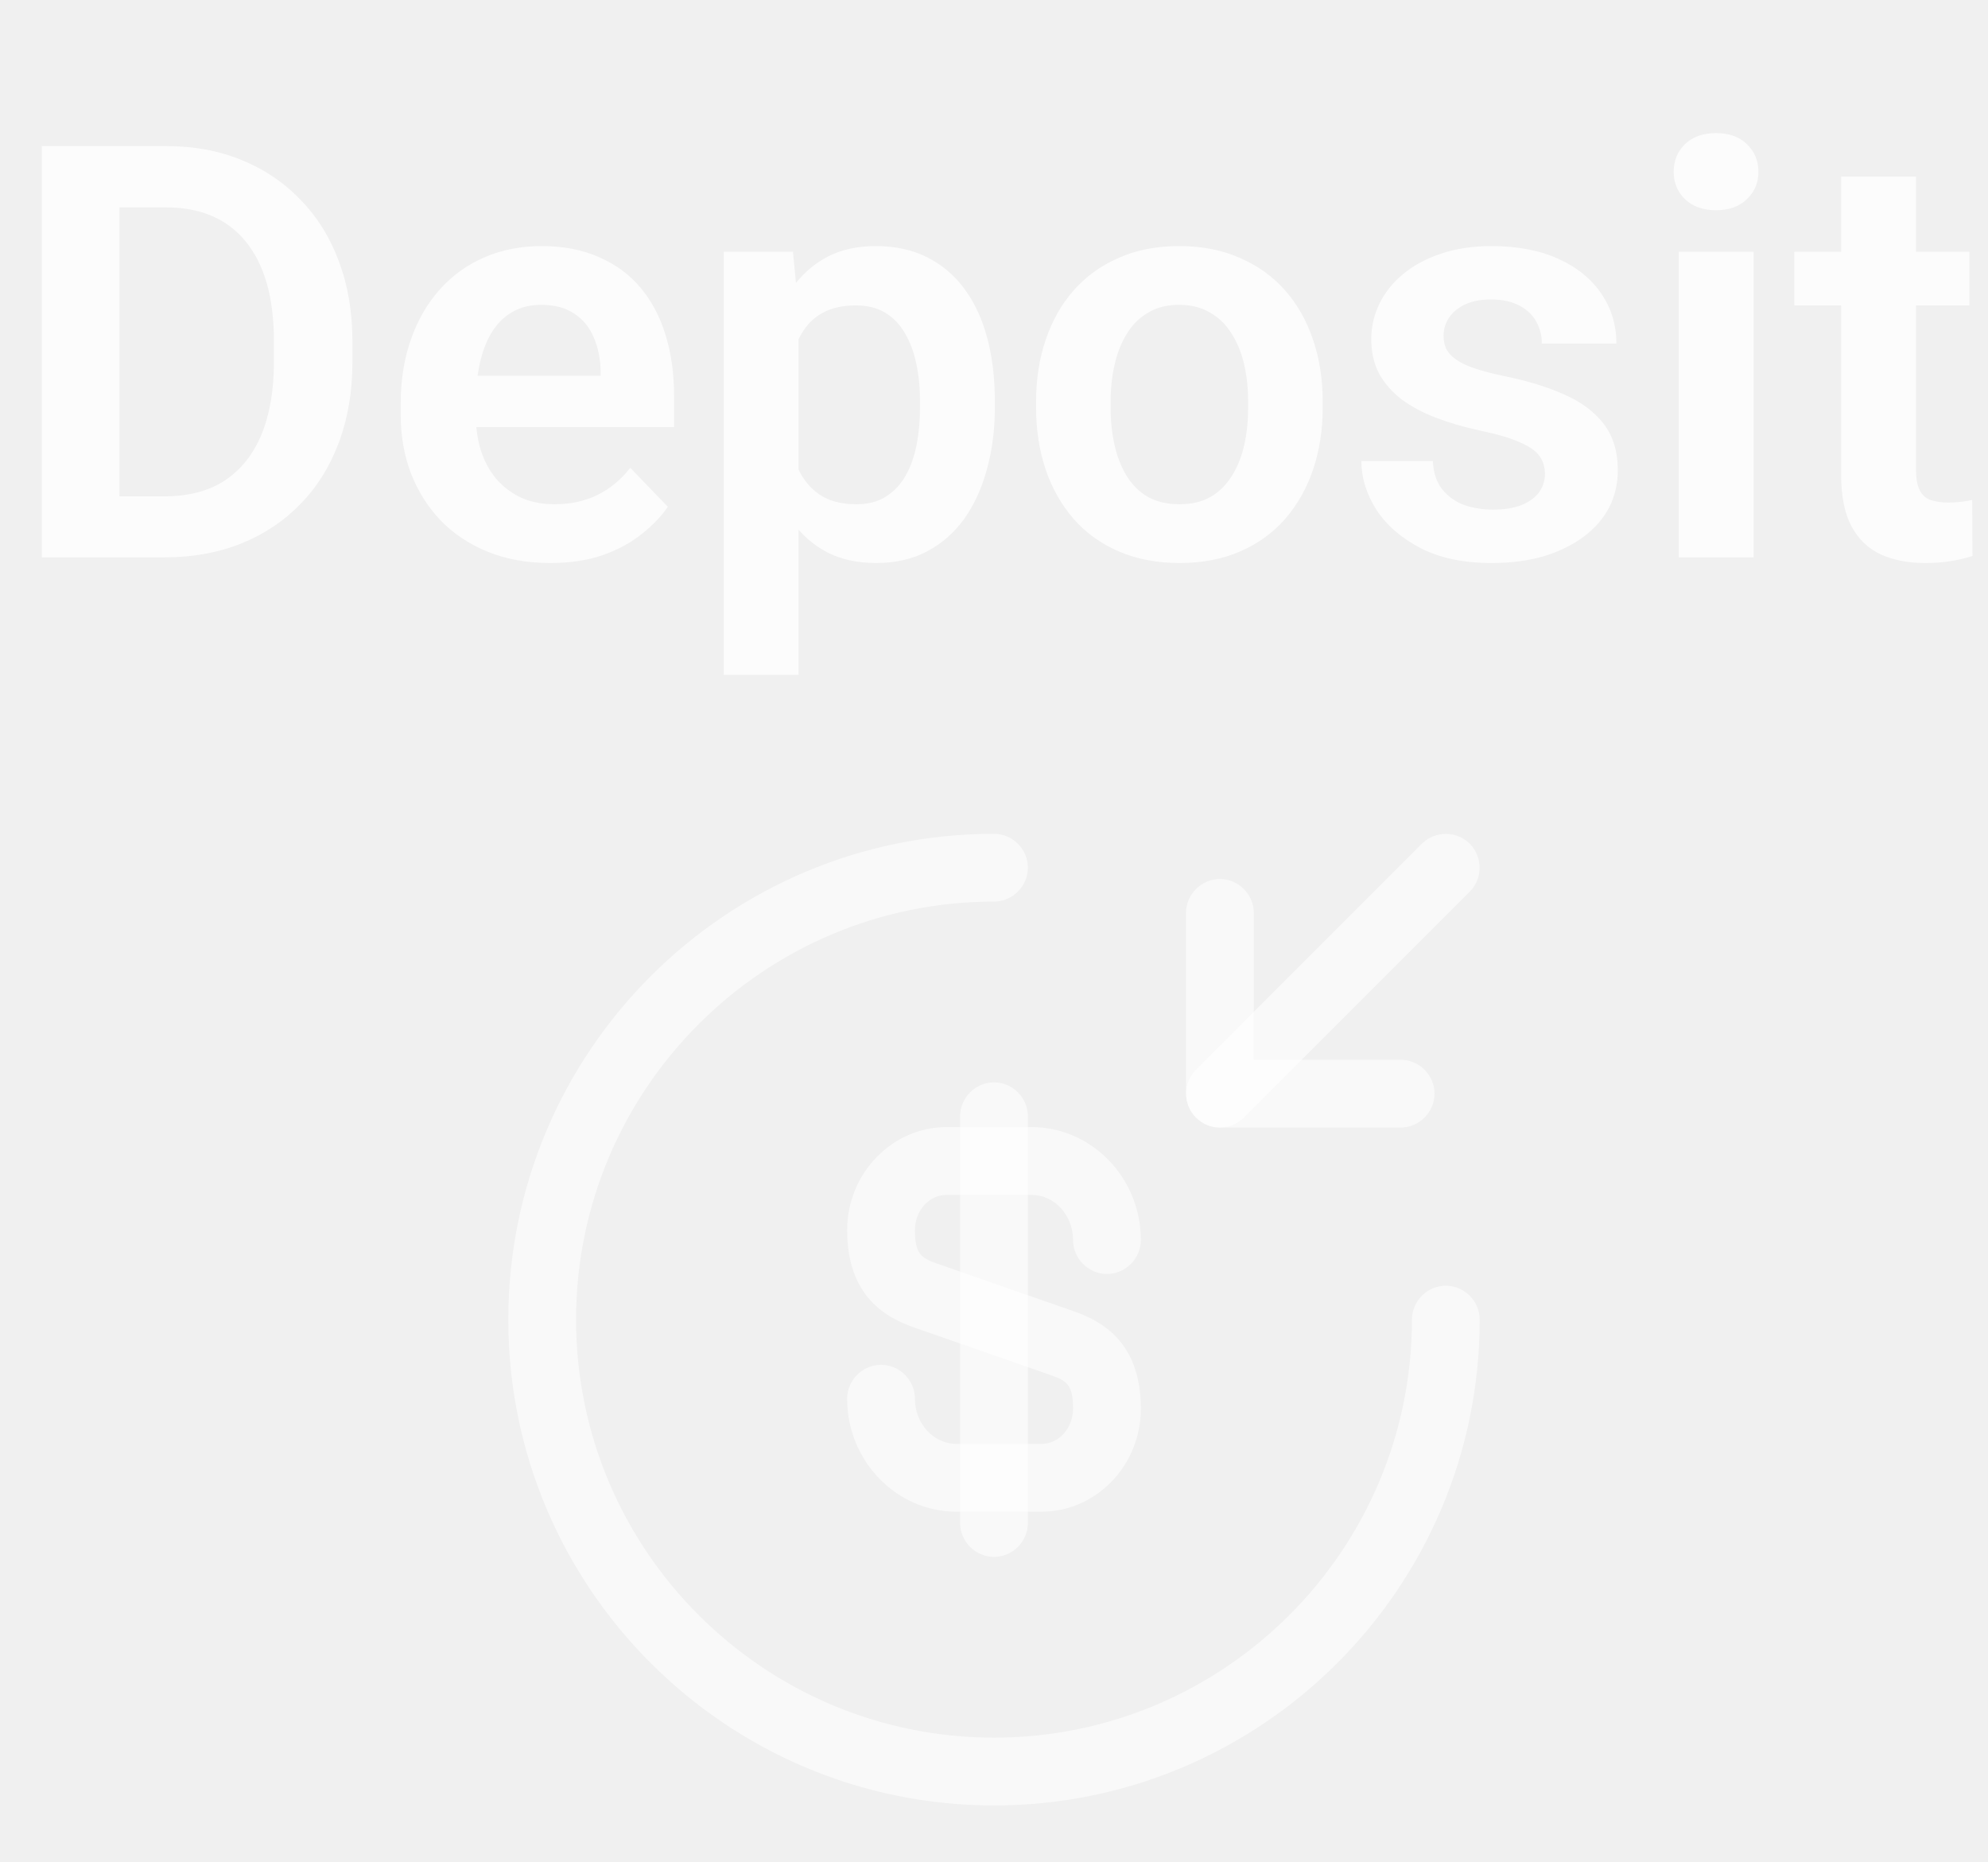
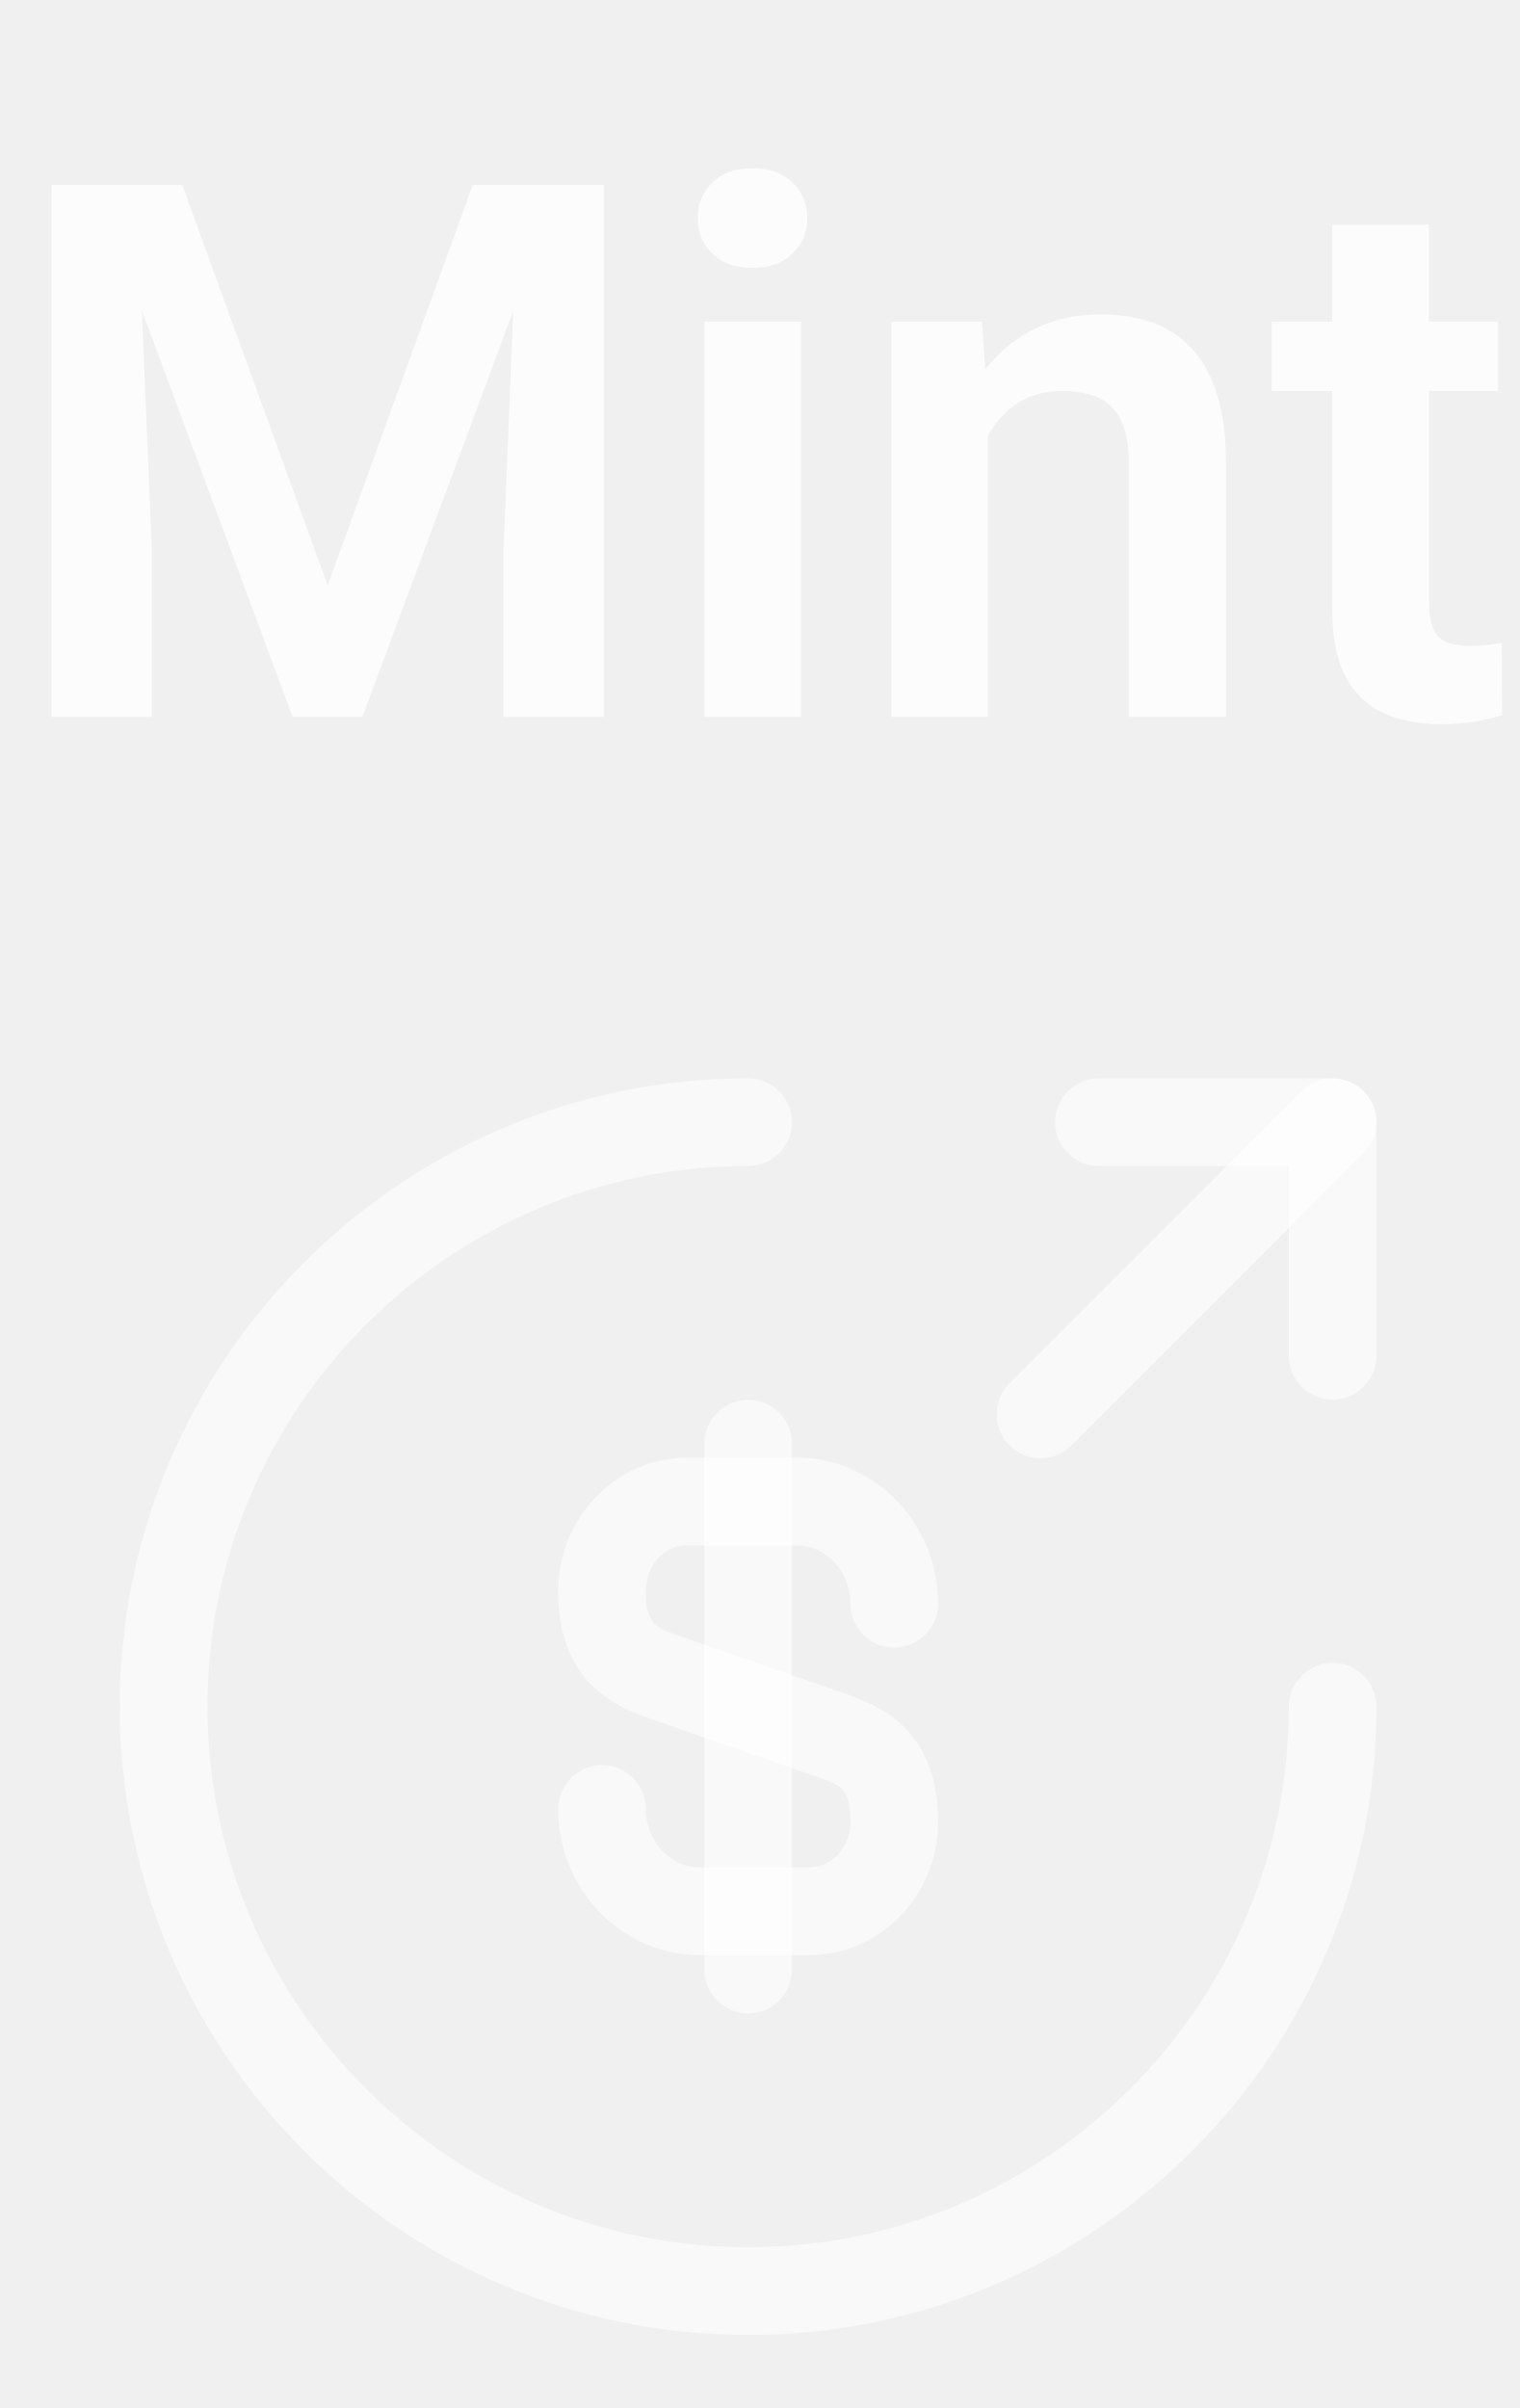
- <svg xmlns="http://www.w3.org/2000/svg" width="110" height="103" viewBox="0 0 110 103" fill="none">
-   <path d="M9.109 30.832H4.203L4.234 27.457H9.109C10.432 27.457 11.542 27.166 12.438 26.582C13.333 25.988 14.01 25.139 14.469 24.035C14.927 22.921 15.156 21.587 15.156 20.035V18.863C15.156 17.666 15.026 16.608 14.766 15.691C14.505 14.775 14.12 14.004 13.609 13.379C13.109 12.754 12.49 12.28 11.75 11.957C11.01 11.634 10.162 11.473 9.203 11.473H4.109V8.082H9.203C10.724 8.082 12.109 8.337 13.359 8.848C14.62 9.358 15.708 10.092 16.625 11.051C17.552 11.999 18.26 13.134 18.75 14.457C19.25 15.78 19.5 17.259 19.5 18.895V20.035C19.5 21.66 19.25 23.139 18.75 24.473C18.26 25.796 17.552 26.931 16.625 27.879C15.708 28.827 14.615 29.556 13.344 30.067C12.073 30.577 10.662 30.832 9.109 30.832ZM6.609 8.082V30.832H2.312V8.082H6.609ZM30.438 31.145C29.156 31.145 28.005 30.936 26.984 30.52C25.963 30.103 25.094 29.525 24.375 28.785C23.667 28.035 23.12 27.166 22.734 26.176C22.359 25.176 22.172 24.103 22.172 22.957V22.332C22.172 21.03 22.359 19.848 22.734 18.785C23.109 17.712 23.641 16.791 24.328 16.02C25.016 15.249 25.838 14.655 26.797 14.238C27.755 13.822 28.812 13.613 29.969 13.613C31.167 13.613 32.224 13.816 33.141 14.223C34.057 14.619 34.823 15.181 35.438 15.91C36.052 16.639 36.516 17.514 36.828 18.535C37.141 19.546 37.297 20.666 37.297 21.895V23.629H24.047V20.785H33.234V20.473C33.214 19.817 33.089 19.218 32.859 18.676C32.63 18.124 32.276 17.686 31.797 17.363C31.318 17.03 30.698 16.863 29.938 16.863C29.323 16.863 28.787 16.999 28.328 17.27C27.88 17.53 27.505 17.905 27.203 18.395C26.912 18.874 26.693 19.447 26.547 20.113C26.401 20.78 26.328 21.52 26.328 22.332V22.957C26.328 23.666 26.422 24.322 26.609 24.926C26.807 25.53 27.094 26.056 27.469 26.504C27.854 26.942 28.312 27.285 28.844 27.535C29.385 27.775 30 27.895 30.688 27.895C31.552 27.895 32.333 27.728 33.031 27.395C33.74 27.051 34.354 26.546 34.875 25.879L36.953 28.035C36.599 28.556 36.12 29.056 35.516 29.535C34.922 30.014 34.203 30.405 33.359 30.707C32.516 30.999 31.542 31.145 30.438 31.145ZM44.188 17.176V37.332H40.047V13.926H43.875L44.188 17.176ZM55.047 22.207V22.535C55.047 23.764 54.901 24.905 54.609 25.957C54.328 26.999 53.911 27.91 53.359 28.692C52.807 29.462 52.12 30.067 51.297 30.504C50.484 30.931 49.547 31.145 48.484 31.145C47.443 31.145 46.536 30.947 45.766 30.551C44.995 30.145 44.344 29.572 43.812 28.832C43.281 28.093 42.854 27.233 42.531 26.254C42.219 25.264 41.984 24.186 41.828 23.02V21.973C41.984 20.733 42.219 19.608 42.531 18.598C42.854 17.577 43.281 16.697 43.812 15.957C44.344 15.207 44.99 14.629 45.75 14.223C46.521 13.816 47.422 13.613 48.453 13.613C49.526 13.613 50.469 13.816 51.281 14.223C52.104 14.629 52.797 15.212 53.359 15.973C53.922 16.733 54.344 17.639 54.625 18.692C54.906 19.744 55.047 20.916 55.047 22.207ZM50.906 22.535V22.207C50.906 21.457 50.839 20.764 50.703 20.129C50.568 19.483 50.359 18.921 50.078 18.442C49.797 17.952 49.432 17.572 48.984 17.301C48.536 17.03 47.995 16.895 47.359 16.895C46.724 16.895 46.177 16.999 45.719 17.207C45.26 17.416 44.885 17.712 44.594 18.098C44.302 18.483 44.073 18.942 43.906 19.473C43.75 19.994 43.646 20.572 43.594 21.207V23.801C43.688 24.572 43.87 25.264 44.141 25.879C44.411 26.494 44.807 26.983 45.328 27.348C45.859 27.712 46.547 27.895 47.391 27.895C48.026 27.895 48.568 27.754 49.016 27.473C49.464 27.192 49.828 26.806 50.109 26.317C50.391 25.817 50.594 25.244 50.719 24.598C50.844 23.952 50.906 23.264 50.906 22.535ZM57.328 22.551V22.223C57.328 20.983 57.505 19.843 57.859 18.801C58.214 17.749 58.729 16.837 59.406 16.067C60.083 15.296 60.911 14.697 61.891 14.27C62.87 13.832 63.984 13.613 65.234 13.613C66.505 13.613 67.63 13.832 68.609 14.27C69.599 14.697 70.432 15.296 71.109 16.067C71.787 16.837 72.302 17.749 72.656 18.801C73.01 19.843 73.188 20.983 73.188 22.223V22.551C73.188 23.78 73.01 24.921 72.656 25.973C72.302 27.014 71.787 27.926 71.109 28.707C70.432 29.478 69.604 30.077 68.625 30.504C67.646 30.931 66.526 31.145 65.266 31.145C64.016 31.145 62.896 30.931 61.906 30.504C60.917 30.077 60.083 29.478 59.406 28.707C58.729 27.926 58.214 27.014 57.859 25.973C57.505 24.921 57.328 23.78 57.328 22.551ZM61.453 22.223V22.551C61.453 23.291 61.526 23.983 61.672 24.629C61.818 25.275 62.042 25.843 62.344 26.332C62.646 26.822 63.036 27.207 63.516 27.488C64.005 27.759 64.588 27.895 65.266 27.895C65.932 27.895 66.505 27.759 66.984 27.488C67.463 27.207 67.854 26.822 68.156 26.332C68.469 25.843 68.698 25.275 68.844 24.629C68.99 23.983 69.062 23.291 69.062 22.551V22.223C69.062 21.494 68.99 20.811 68.844 20.176C68.698 19.53 68.469 18.962 68.156 18.473C67.854 17.973 67.458 17.582 66.969 17.301C66.49 17.009 65.912 16.863 65.234 16.863C64.568 16.863 63.995 17.009 63.516 17.301C63.036 17.582 62.646 17.973 62.344 18.473C62.042 18.962 61.818 19.53 61.672 20.176C61.526 20.811 61.453 21.494 61.453 22.223ZM85.484 26.207C85.484 25.853 85.391 25.535 85.203 25.254C85.016 24.973 84.662 24.718 84.141 24.488C83.63 24.249 82.88 24.025 81.891 23.817C81.016 23.629 80.208 23.395 79.469 23.113C78.729 22.832 78.094 22.494 77.562 22.098C77.031 21.692 76.615 21.218 76.312 20.676C76.021 20.124 75.875 19.488 75.875 18.77C75.875 18.072 76.026 17.416 76.328 16.801C76.63 16.176 77.068 15.629 77.641 15.16C78.213 14.681 78.912 14.306 79.734 14.035C80.557 13.754 81.484 13.613 82.516 13.613C83.953 13.613 85.188 13.848 86.219 14.316C87.26 14.785 88.057 15.431 88.609 16.254C89.162 17.067 89.438 17.983 89.438 19.004H85.312C85.312 18.556 85.208 18.15 85 17.785C84.802 17.421 84.495 17.129 84.078 16.91C83.662 16.681 83.135 16.567 82.5 16.567C81.927 16.567 81.443 16.66 81.047 16.848C80.662 17.035 80.37 17.28 80.172 17.582C79.974 17.884 79.875 18.218 79.875 18.582C79.875 18.853 79.927 19.098 80.031 19.317C80.146 19.525 80.328 19.718 80.578 19.895C80.828 20.072 81.167 20.233 81.594 20.379C82.031 20.525 82.568 20.666 83.203 20.801C84.463 21.051 85.562 21.384 86.5 21.801C87.448 22.207 88.188 22.749 88.719 23.426C89.25 24.103 89.516 24.968 89.516 26.02C89.516 26.77 89.354 27.457 89.031 28.082C88.708 28.697 88.24 29.233 87.625 29.692C87.01 30.15 86.276 30.509 85.422 30.77C84.568 31.02 83.604 31.145 82.531 31.145C80.979 31.145 79.667 30.869 78.594 30.317C77.521 29.754 76.708 29.046 76.156 28.192C75.604 27.327 75.328 26.431 75.328 25.504H79.281C79.312 26.16 79.49 26.686 79.812 27.082C80.135 27.478 80.542 27.764 81.031 27.942C81.531 28.108 82.057 28.192 82.609 28.192C83.234 28.192 83.76 28.108 84.188 27.942C84.615 27.764 84.938 27.53 85.156 27.238C85.375 26.936 85.484 26.593 85.484 26.207ZM97.031 13.926V30.832H92.891V13.926H97.031ZM92.609 9.504C92.609 8.889 92.818 8.379 93.234 7.973C93.662 7.566 94.234 7.363 94.953 7.363C95.672 7.363 96.24 7.566 96.656 7.973C97.083 8.379 97.297 8.889 97.297 9.504C97.297 10.108 97.083 10.613 96.656 11.02C96.24 11.426 95.672 11.629 94.953 11.629C94.234 11.629 93.662 11.426 93.234 11.02C92.818 10.613 92.609 10.108 92.609 9.504ZM108.969 13.926V16.895H99.281V13.926H108.969ZM101.875 9.77H106.016V25.957C106.016 26.457 106.083 26.843 106.219 27.113C106.354 27.384 106.557 27.567 106.828 27.66C107.099 27.754 107.422 27.801 107.797 27.801C108.068 27.801 108.318 27.785 108.547 27.754C108.776 27.723 108.969 27.692 109.125 27.66L109.141 30.754C108.797 30.869 108.406 30.962 107.969 31.035C107.542 31.108 107.057 31.145 106.516 31.145C105.589 31.145 104.776 30.988 104.078 30.676C103.38 30.353 102.839 29.837 102.453 29.129C102.068 28.41 101.875 27.462 101.875 26.285V9.77Z" fill="white" fill-opacity="0.8" />
-   <path d="M57.625 83.625H52.925C49.6 83.625 46.875 80.825 46.875 77.375C46.875 76.35 47.725 75.5 48.75 75.5C49.775 75.5 50.625 76.35 50.625 77.375C50.625 78.75 51.65 79.875 52.925 79.875H57.625C58.6 79.875 59.375 79 59.375 77.925C59.375 76.575 59 76.375 58.15 76.075L50.625 73.45C49.025 72.9 46.875 71.725 46.875 68.05C46.875 64.925 49.35 62.35 52.375 62.35H57.075C60.4 62.35 63.125 65.15 63.125 68.6C63.125 69.625 62.275 70.475 61.25 70.475C60.225 70.475 59.375 69.625 59.375 68.6C59.375 67.225 58.35 66.1 57.075 66.1H52.375C51.4 66.1 50.625 66.975 50.625 68.05C50.625 69.4 51 69.6 51.85 69.9L59.375 72.525C60.975 73.075 63.125 74.25 63.125 77.925C63.125 81.075 60.65 83.625 57.625 83.625Z" fill="white" fill-opacity="0.6" />
-   <path d="M55 86.125C53.975 86.125 53.125 85.275 53.125 84.25V61.75C53.125 60.725 53.975 59.875 55 59.875C56.025 59.875 56.875 60.725 56.875 61.75V84.25C56.875 85.275 56.025 86.125 55 86.125Z" fill="white" fill-opacity="0.6" />
-   <path d="M55 99.875C40.175 99.875 28.125 87.825 28.125 73C28.125 58.175 40.175 46.125 55 46.125C56.025 46.125 56.875 46.975 56.875 48C56.875 49.025 56.025 49.875 55 49.875C42.25 49.875 31.875 60.25 31.875 73C31.875 85.75 42.25 96.125 55 96.125C67.75 96.125 78.125 85.75 78.125 73C78.125 71.975 78.975 71.125 80 71.125C81.025 71.125 81.875 71.975 81.875 73C81.875 87.825 69.825 99.875 55 99.875Z" fill="white" fill-opacity="0.6" />
-   <path d="M77.5 62.375H67.5C66.475 62.375 65.625 61.525 65.625 60.5V50.5C65.625 49.475 66.475 48.625 67.5 48.625C68.525 48.625 69.375 49.475 69.375 50.5V58.625H77.5C78.525 58.625 79.375 59.475 79.375 60.5C79.375 61.525 78.525 62.375 77.5 62.375Z" fill="white" fill-opacity="0.6" />
-   <path d="M67.5 62.375C67.025 62.375 66.55 62.2 66.175 61.825C65.45 61.1 65.45 59.9 66.175 59.175L78.675 46.675C79.4 45.95 80.6 45.95 81.325 46.675C82.05 47.4 82.05 48.6 81.325 49.325L68.825 61.825C68.45 62.2 67.975 62.375 67.5 62.375Z" fill="white" fill-opacity="0.6" />
+ <svg xmlns="http://www.w3.org/2000/svg" width="65" height="103" viewBox="0 0 65 103" fill="none">
+   <path d="M4.078 7.914H7.797L14.016 25.039L20.219 7.914H23.953L15.5 30.664H12.516L4.078 7.914ZM2.203 7.914H5.844L6.5 23.649V30.664H2.203V7.914ZM22.172 7.914H25.828V30.664H21.531V23.649L22.172 7.914ZM34.266 13.758V30.664H30.125V13.758H34.266ZM29.844 9.336C29.844 8.722 30.052 8.211 30.469 7.805C30.896 7.399 31.469 7.196 32.188 7.196C32.906 7.196 33.474 7.399 33.891 7.805C34.318 8.211 34.531 8.722 34.531 9.336C34.531 9.94 34.318 10.446 33.891 10.852C33.474 11.258 32.906 11.461 32.188 11.461C31.469 11.461 30.896 11.258 30.469 10.852C30.052 10.446 29.844 9.94 29.844 9.336ZM42.25 17.367V30.664H38.125V13.758H42L42.25 17.367ZM41.594 21.602H40.375C40.385 20.373 40.552 19.258 40.875 18.258C41.198 17.258 41.651 16.399 42.234 15.68C42.828 14.961 43.531 14.409 44.344 14.024C45.156 13.638 46.062 13.446 47.062 13.446C47.875 13.446 48.609 13.56 49.266 13.789C49.922 14.018 50.484 14.383 50.953 14.883C51.432 15.383 51.797 16.039 52.047 16.852C52.307 17.654 52.438 18.643 52.438 19.821V30.664H48.281V19.789C48.281 19.018 48.167 18.409 47.938 17.961C47.719 17.513 47.396 17.196 46.969 17.008C46.552 16.821 46.036 16.727 45.422 16.727C44.786 16.727 44.229 16.857 43.75 17.117C43.281 17.367 42.885 17.716 42.562 18.164C42.25 18.612 42.01 19.128 41.844 19.711C41.677 20.294 41.594 20.925 41.594 21.602ZM64.078 13.758V16.727H54.391V13.758H64.078ZM56.984 9.602H61.125V25.789C61.125 26.289 61.193 26.675 61.328 26.946C61.464 27.216 61.667 27.399 61.938 27.492C62.208 27.586 62.531 27.633 62.906 27.633C63.177 27.633 63.427 27.617 63.656 27.586C63.885 27.555 64.078 27.524 64.234 27.492L64.25 30.586C63.906 30.701 63.516 30.794 63.078 30.867C62.651 30.94 62.167 30.977 61.625 30.977C60.698 30.977 59.885 30.821 59.188 30.508C58.49 30.185 57.948 29.669 57.562 28.961C57.177 28.242 56.984 27.294 56.984 26.117V9.602Z" fill="white" fill-opacity="0.8" />
+   <path d="M34.625 83.625H29.925C26.6 83.625 23.875 80.825 23.875 77.375C23.875 76.35 24.725 75.5 25.75 75.5C26.775 75.5 27.625 76.35 27.625 77.375C27.625 78.75 28.65 79.875 29.925 79.875H34.625C35.6 79.875 36.375 79 36.375 77.925C36.375 76.575 36 76.375 35.15 76.075L27.625 73.45C26.025 72.875 23.875 71.725 23.875 68.05C23.875 64.925 26.35 62.35 29.375 62.35H34.075C37.4 62.35 40.125 65.15 40.125 68.6C40.125 69.625 39.275 70.475 38.25 70.475C37.225 70.475 36.375 69.625 36.375 68.6C36.375 67.225 35.35 66.1 34.075 66.1H29.375C28.4 66.1 27.625 66.975 27.625 68.05C27.625 69.4 28 69.6 28.85 69.9L36.375 72.525C37.975 73.1 40.125 74.25 40.125 77.925C40.125 81.075 37.65 83.625 34.625 83.625Z" fill="white" fill-opacity="0.6" />
+   <path d="M32 86.125C30.975 86.125 30.125 85.275 30.125 84.25V61.75C30.125 60.725 30.975 59.875 32 59.875C33.025 59.875 33.875 60.725 33.875 61.75V84.25C33.875 85.275 33.025 86.125 32 86.125Z" fill="white" fill-opacity="0.6" />
+   <path d="M32 99.875C17.175 99.875 5.125 87.825 5.125 73C5.125 58.175 17.175 46.125 32 46.125C33.025 46.125 33.875 46.975 33.875 48C33.875 49.025 33.025 49.875 32 49.875C19.25 49.875 8.875 60.25 8.875 73C8.875 85.75 19.25 96.125 32 96.125C44.75 96.125 55.125 85.75 55.125 73C55.125 71.975 55.975 71.125 57 71.125C58.025 71.125 58.875 71.975 58.875 73C58.875 87.825 46.825 99.875 32 99.875Z" fill="white" fill-opacity="0.6" />
+   <path d="M57 59.875C55.975 59.875 55.125 59.025 55.125 58V49.875H47C45.975 49.875 45.125 49.025 45.125 48C45.125 46.975 45.975 46.125 47 46.125H57C58.025 46.125 58.875 46.975 58.875 48V58C58.875 59.025 58.025 59.875 57 59.875Z" fill="white" fill-opacity="0.6" />
+   <path d="M44.5 62.375C44.025 62.375 43.55 62.2 43.175 61.825C42.45 61.1 42.45 59.9 43.175 59.175L55.675 46.675C56.4 45.95 57.6 45.95 58.325 46.675C59.05 47.4 59.05 48.6 58.325 49.325L45.825 61.825C45.45 62.2 44.975 62.375 44.5 62.375Z" fill="white" fill-opacity="0.6" />
</svg>
